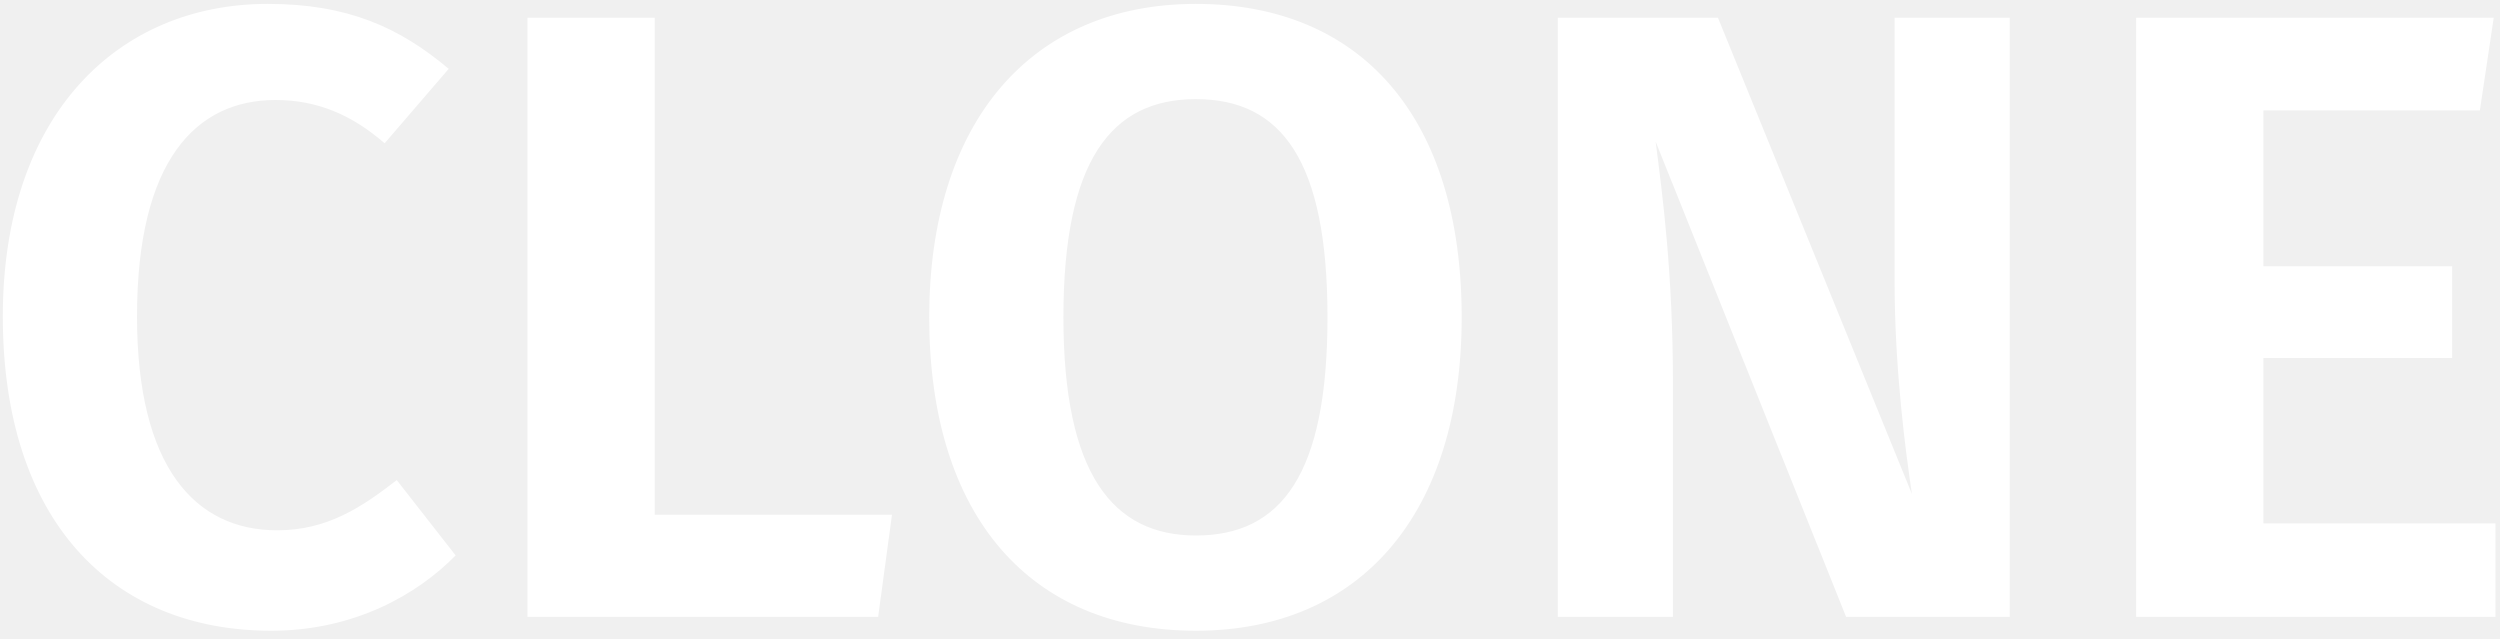
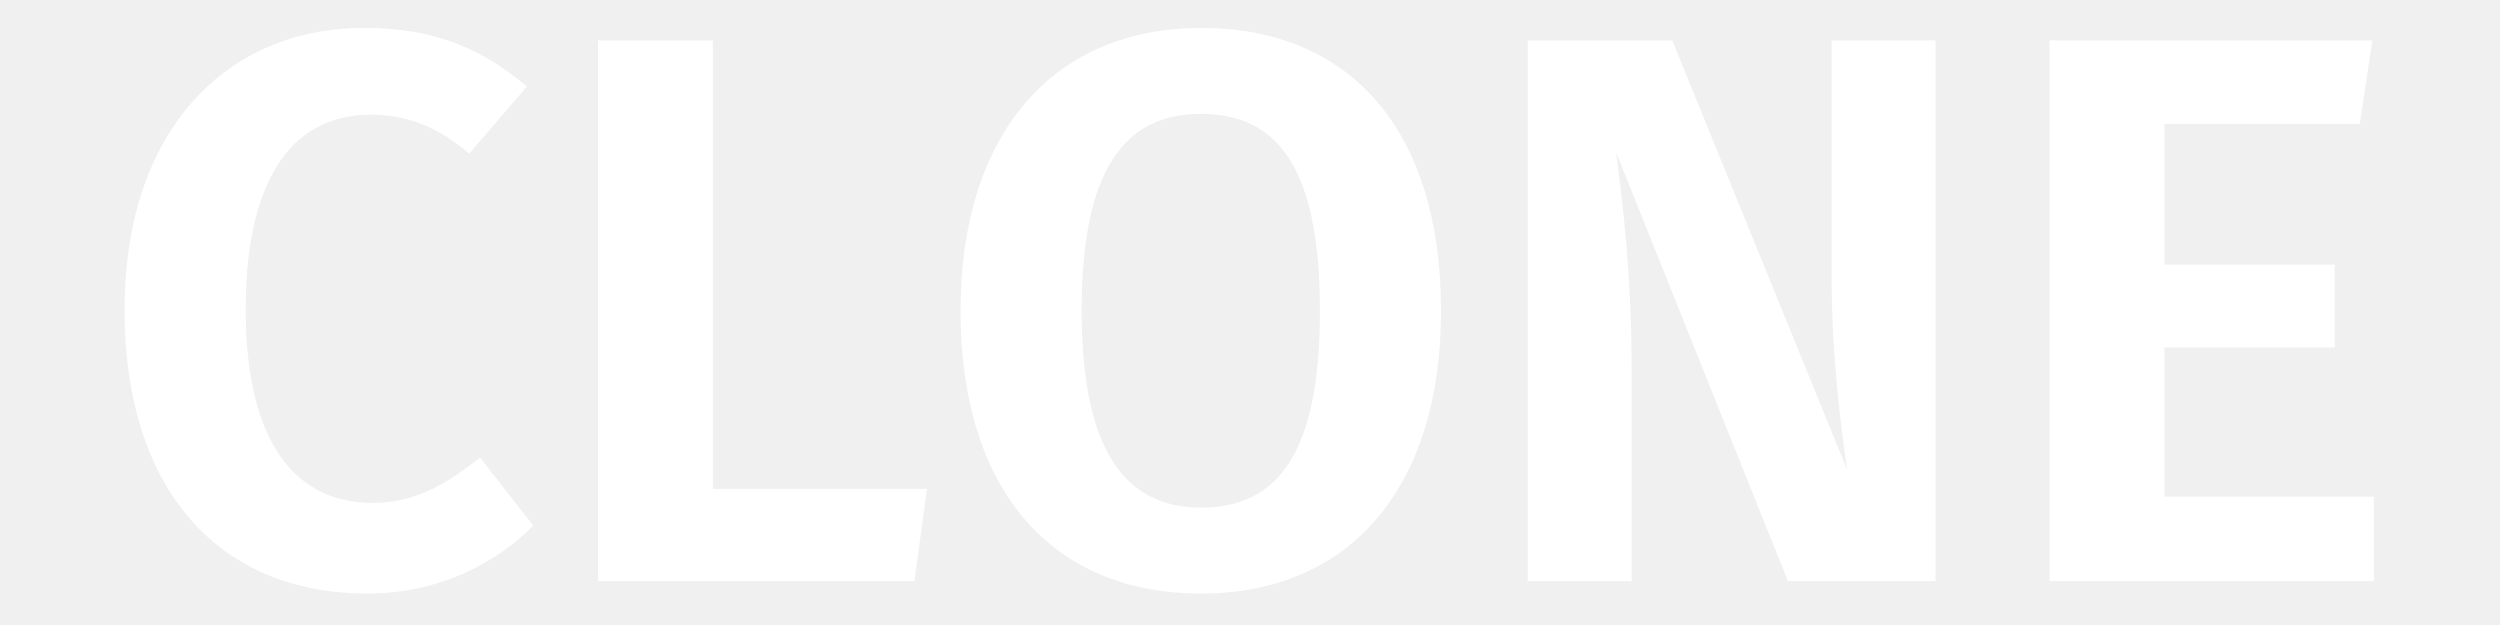
- <svg xmlns="http://www.w3.org/2000/svg" width="231px" height="59px" viewBox="0 0 231 59" version="1.1">
+ <svg xmlns="http://www.w3.org/2000/svg" width="256px" height="64px" viewBox="0 0 256 64" version="1.1">
  <defs />
  <g id="Tool-Palette" stroke="none" stroke-width="1" fill="none" fill-rule="evenodd">
-     <g id="Tool-Palette---Default" transform="translate(-1365, -983)" fill="#FFFFFF">
+     <g id="Tool-Palette---Default" transform="translate(-1352.5, -980.5)" fill="#FFFFFF">
      <path d="M1389.74,983.36 C1375.9,983.36 1365.26,993.6 1365.26,1012.24 C1365.26,1031.12 1375.34,1041.28 1390.06,1041.28 C1397.74,1041.28 1403.58,1037.92 1407.1,1034.32 L1401.66,1027.36 C1398.46,1029.84 1395.26,1032 1390.62,1032 C1383.02,1032 1377.66,1026.16 1377.66,1012.24 C1377.66,997.84 1383.1,992.24 1390.46,992.24 C1394.3,992.24 1397.5,993.6 1400.54,996.24 L1406.46,989.36 C1401.9,985.52 1397.1,983.36 1389.74,983.36 Z M1425.5,1030.56 L1425.5,984.64 L1413.74,984.64 L1413.74,1040 L1446.14,1040 L1447.42,1030.56 L1425.5,1030.56 Z M1475.5,983.36 C1490.7,983.36 1500.06,993.76 1500.06,1012.32 C1500.06,1030.48 1490.7,1041.28 1475.5,1041.28 C1460.3,1041.28 1450.86,1030.8 1450.86,1012.32 C1450.86,994.24 1460.3,983.36 1475.5,983.36 Z M1475.5,992.16 C1467.66,992.16 1463.26,997.84 1463.26,1012.32 C1463.26,1026.8 1467.82,1032.48 1475.5,1032.48 C1483.42,1032.48 1487.66,1026.8 1487.66,1012.32 C1487.66,997.84 1483.42,992.16 1475.5,992.16 Z M1550.7,1040 L1550.7,984.64 L1540.06,984.64 L1540.06,1008.96 C1540.06,1017.2 1541.1,1024.88 1541.66,1028.64 L1523.74,984.64 L1508.94,984.64 L1508.94,1040 L1519.58,1040 L1519.58,1018.48 C1519.58,1008.24 1518.62,1001.04 1517.98,996.08 L1535.58,1040 L1550.7,1040 Z M1594.14,993.2 L1595.42,984.64 L1562.38,984.64 L1562.38,1040 L1595.58,1040 L1595.58,1031.36 L1574.14,1031.36 L1574.14,1016.08 L1591.58,1016.08 L1591.58,1007.6 L1574.14,1007.6 L1574.14,993.2 L1594.14,993.2 Z" id="CLONE" />
    </g>
  </g>
</svg>
